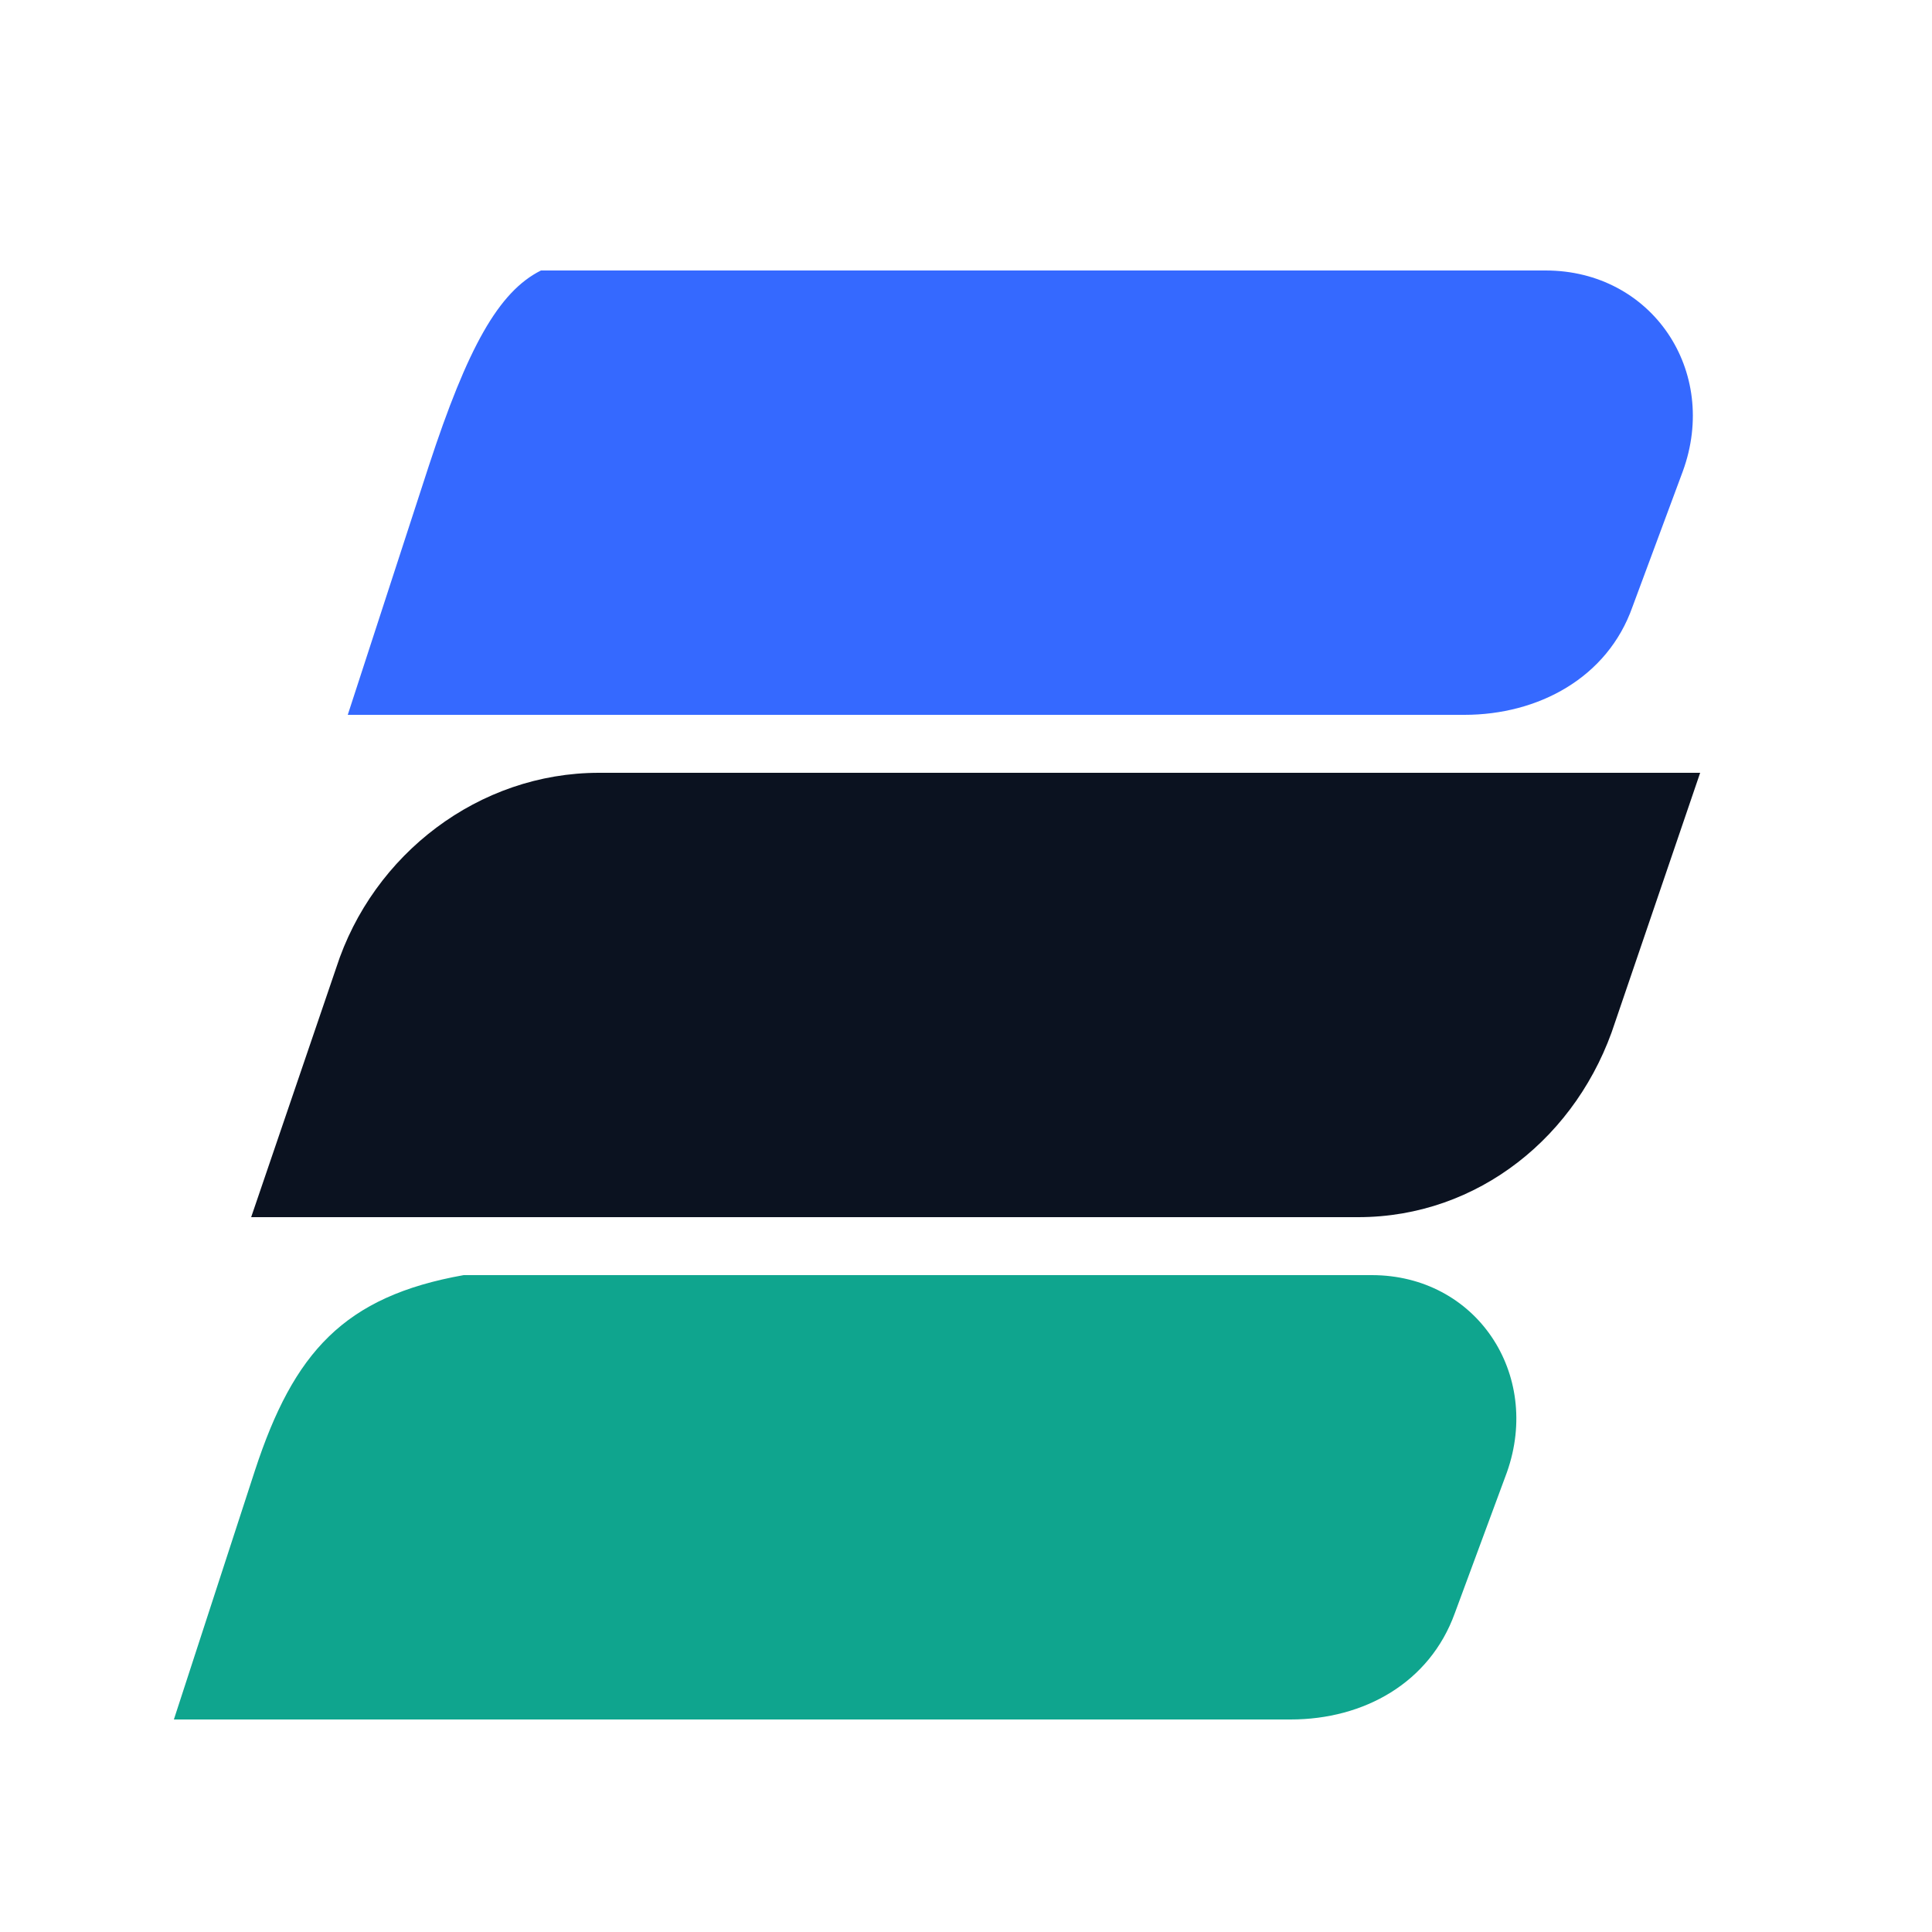
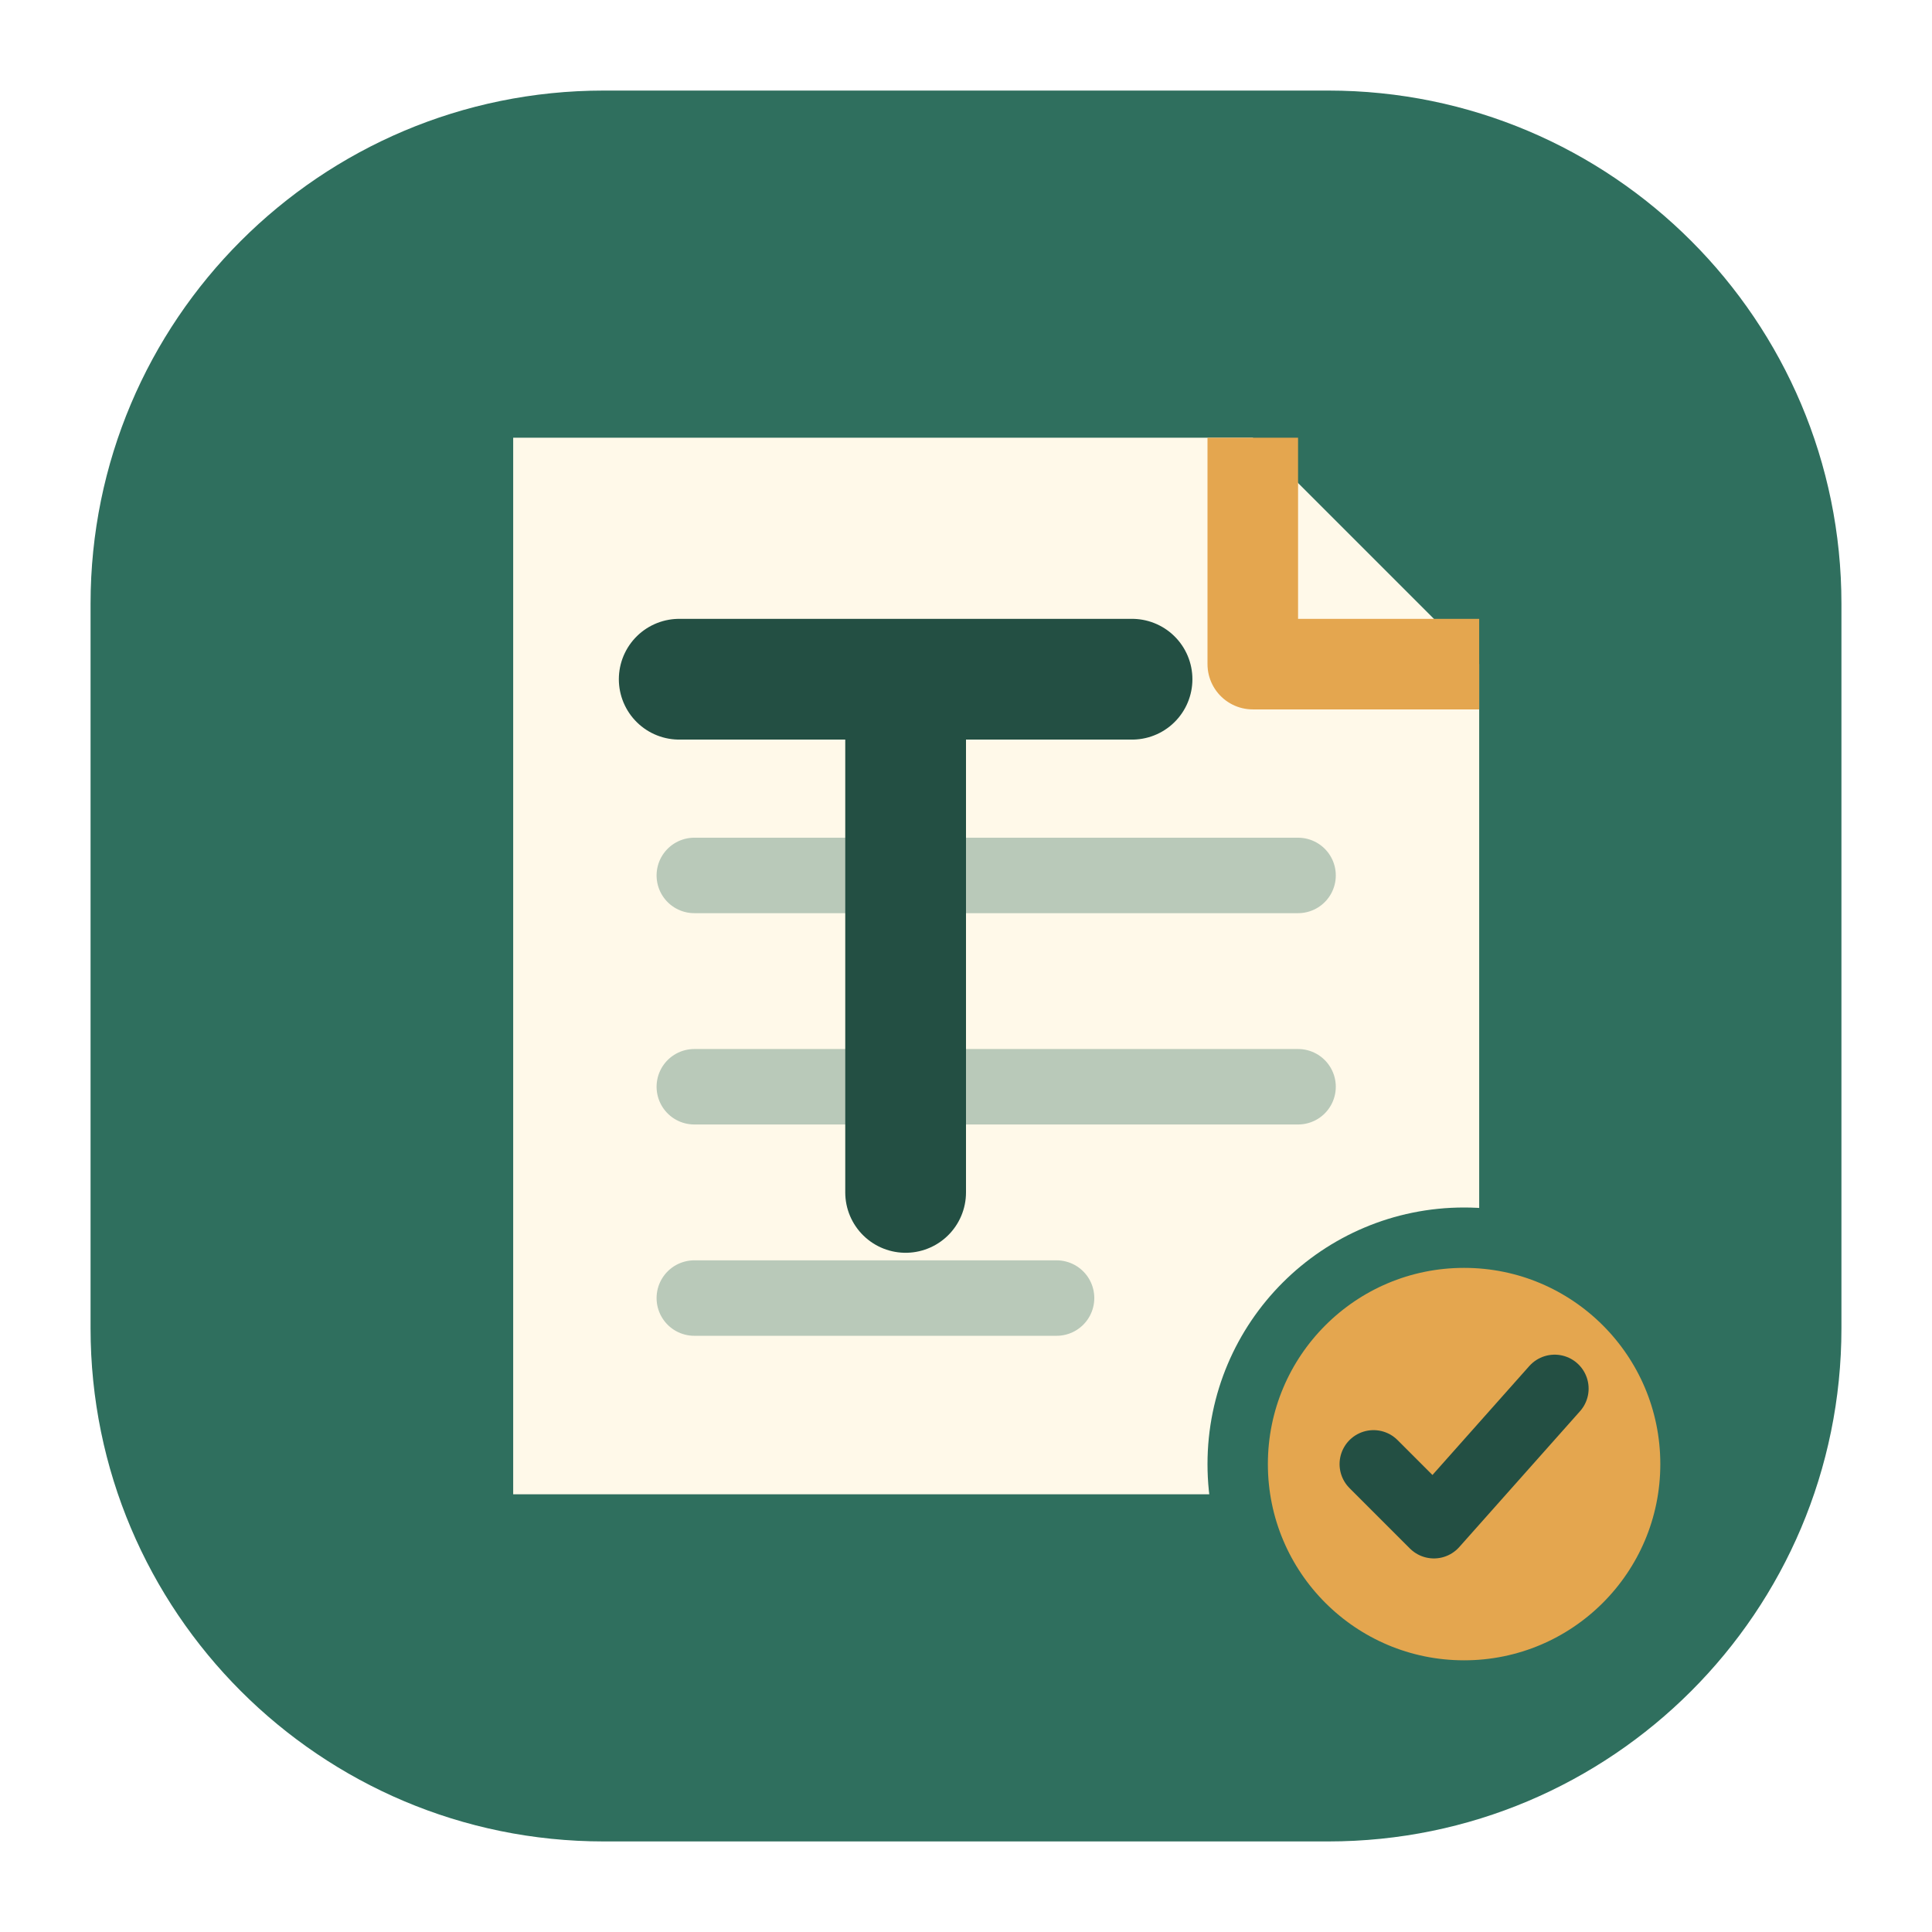
- <svg xmlns="http://www.w3.org/2000/svg" viewBox="0 0 100 100" width="100" height="100" role="img" aria-labelledby="title description">
-   <path fill="#3569FF" d="M28 14h52c5.5 0 9 5.2 7.1 10.4l-2.6 7C83.2 35.1 79.6 37 75.8 37H18l4.2-12.9C24.2 18 25.8 15.1 28 14Z" />
-   <path fill="#0B1220" d="M31 40h57l-4.4 12.9C81.7 58.8 76.5 63 70.3 63H13l4.4-12.9C19.3 44.2 24.8 40 31 40Z" />
-   <path fill="#0FA58E" d="M24 66h47c5.4 0 8.8 5.1 7 10.2l-2.7 7.3C74 87.1 70.6 89 66.8 89H9l4.2-12.9C15.2 70 17.8 67.1 24 66Z" />
+ <svg xmlns="http://www.w3.org/2000/svg" viewBox="0 0 64 64" role="img" aria-label="Tenvora record card">
+   <rect x="3" y="3" width="58" height="58" rx="17" fill="#2F6F5E" />
+   <path d="M17 14.5h24.5L49 22v27.5H17v-35Z" fill="#FFF9E9" />
+   <path d="M41.5 14.5V22H49" fill="none" stroke="#E4A64F" stroke-width="3" stroke-linejoin="round" />
+   <path d="M23 29h20M23 36h20M23 43h12" stroke="#B9C9B9" stroke-width="2.5" stroke-linecap="round" />
+   <path d="M22.5 22.5h15M30 22.5v17" stroke="#234F43" stroke-width="4" stroke-linecap="round" />
+   <circle cx="48.5" cy="48.5" r="7.5" fill="#E4A64F" stroke="#2F6F5E" stroke-width="2" />
+   <path d="m45.5 48.5 2 2 4-4.5" fill="none" stroke="#234F43" stroke-width="2.25" stroke-linecap="round" stroke-linejoin="round" />
</svg>
